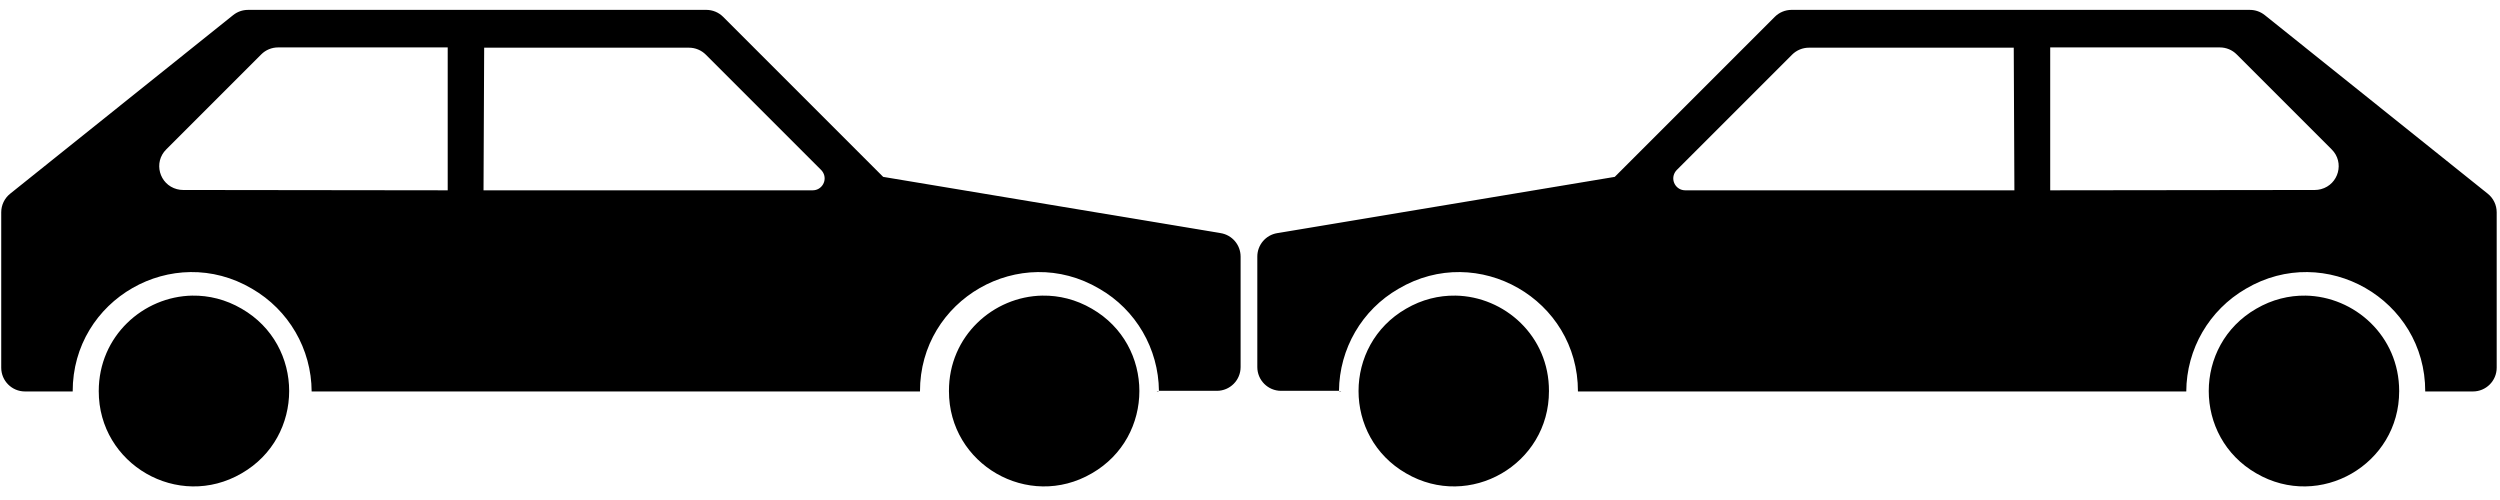
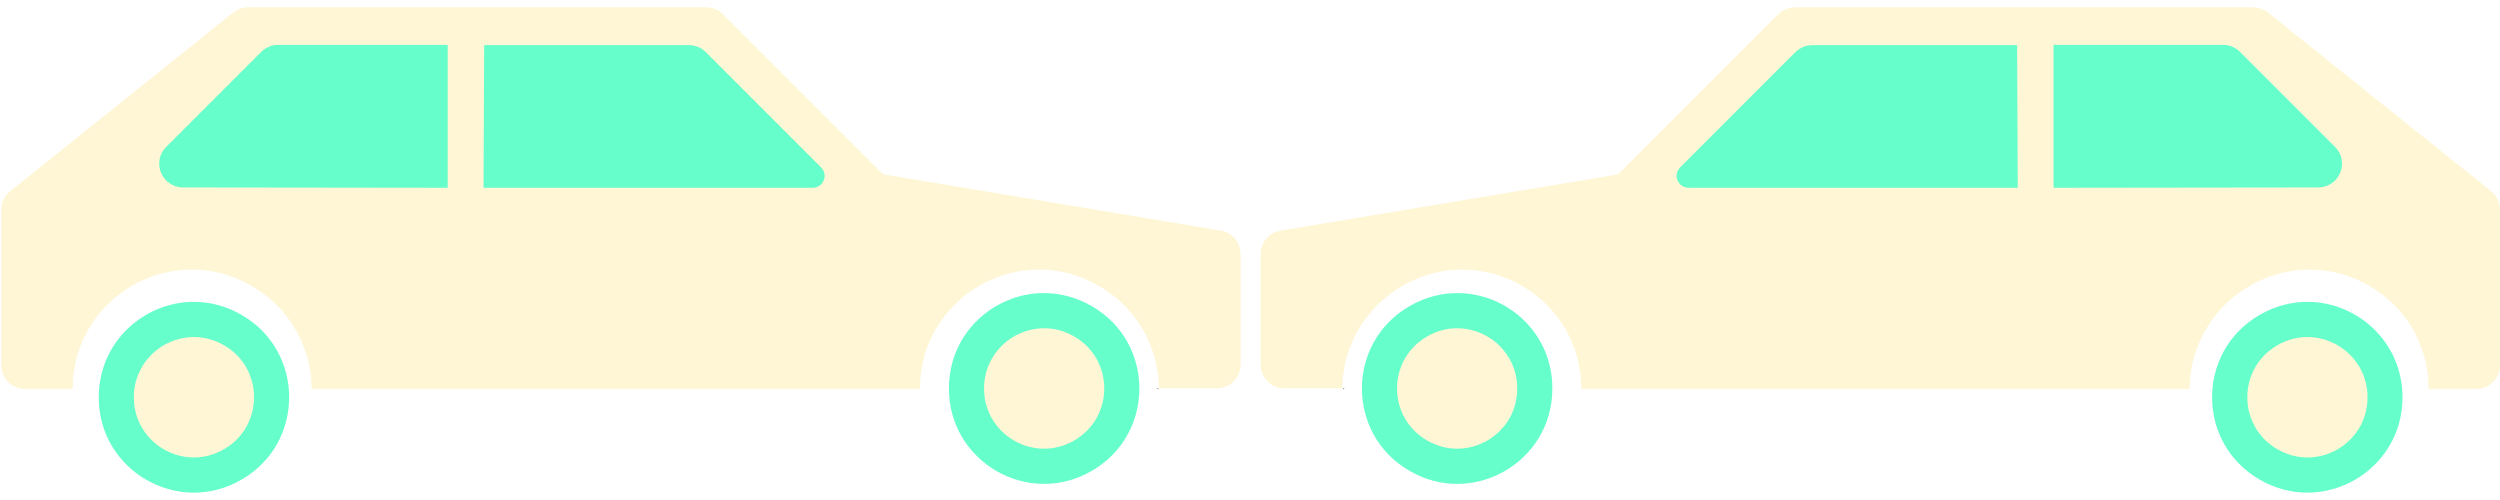
<svg xmlns="http://www.w3.org/2000/svg" width="120" height="24" version="1.1" viewBox="0 0 120 24">
-   <path d="m11.9 0.475c-0.259 3.72e-4 -0.509 0.09-0.711 0.252l-10.7 8.57c-0.272 0.217-0.43 0.545-0.43 0.893v7.46c0 0.63 0.511 1.14 1.14 1.14h2.29c-0.009-4.42 4.8-7.18 8.61-4.93 1.76 1.02 2.85 2.89 2.86 4.93h29.2c-0.009-4.42 4.8-7.18 8.61-4.93 1.76 1.01 2.84 2.88 2.86 4.9h2.78c0.63 0 1.14-0.511 1.14-1.14v-5.3c0.002-0.561-0.404-1.04-0.957-1.13l-16.2-2.7-7.68-7.68c-0.214-0.215-0.505-0.336-0.809-0.336h-22zm43.7 18.3h-0.08l0.082 0.029c-3.1e-5 -0.01-0.002-0.019-0.002-0.029zm-42.2-16.5h8.09v6.86l-12.7-0.016c-0.1 6e-5 -0.2-0.013-0.297-0.039-0.851-0.226-1.14-1.29-0.512-1.91l4.56-4.56c0.214-0.215 0.505-0.334 0.809-0.334zm9.84 0.014h9.83c0.304-4.78e-4 0.596 0.121 0.811 0.336l5.53 5.53c0.035 0.035 0.067 0.076 0.092 0.119 0.225 0.381-0.052 0.862-0.494 0.861h-15.8l0.031-6.85zm-14 11.9c-2.36 0.037-4.5 1.94-4.5 4.58-0.011 3.52 3.81 5.73 6.86 3.95 3.04-1.75 3.04-6.15 0-7.9-0.763-0.446-1.58-0.641-2.36-0.629zm-4.5 4.58c2.02e-5 -0.007-2e-3 -0.013-0.002-0.019v0.041c-5.25e-5 -0.007 0.002-0.014 0.002-0.021zm45.3-4.58c-2.36 0.037-4.5 1.94-4.49 4.58-0.011 3.52 3.81 5.73 6.86 3.95 3.04-1.75 3.04-6.15 0-7.9-0.763-0.446-1.58-0.641-2.36-0.629zm-4.49 4.58c2e-5 -0.007-2e-3 -0.013-0.002-0.019v0.041c-5.2e-5 -0.007 0.002-0.014 0.002-0.021z" />
-   <path d="m108 0.475c0.259 3.73e-4 0.509 0.09 0.711 0.252l10.7 8.57c0.272 0.217 0.43 0.545 0.43 0.893v7.46c0 0.63-0.511 1.14-1.14 1.14h-2.29c9e-3 -4.42-4.8-7.18-8.61-4.93-1.76 1.02-2.85 2.89-2.86 4.93h-29.2c0.009-4.42-4.8-7.18-8.61-4.93-1.76 1.01-2.84 2.88-2.86 4.9h-2.78c-0.63 0-1.14-0.511-1.14-1.14v-5.3c-0.002-0.561 0.404-1.04 0.957-1.13l16.2-2.7 7.68-7.68c0.214-0.215 0.505-0.336 0.809-0.336zm-43.7 18.3h0.08l-0.082 0.029c3.1e-5 -0.01 0.002-0.019 2e-3 -0.029zm42.2-16.5h-8.09v6.86l12.7-0.016c0.1 6e-5 0.2-0.013 0.297-0.039 0.851-0.226 1.14-1.29 0.512-1.91l-4.56-4.56c-0.214-0.215-0.505-0.334-0.809-0.334zm-9.84 0.014h-9.83c-0.304-4.78e-4 -0.596 0.121-0.811 0.336l-5.53 5.53c-0.035 0.035-0.067 0.076-0.092 0.119-0.225 0.381 0.052 0.862 0.494 0.861h15.8zm14 11.9c2.36 0.037 4.5 1.94 4.5 4.58 0.011 3.52-3.81 5.73-6.86 3.95-3.04-1.75-3.04-6.15 0-7.9 0.763-0.446 1.58-0.641 2.36-0.629zm4.5 4.58c-2e-5 -0.007 2e-3 -0.013 2e-3 -0.019v0.041c5e-5 -0.007-2e-3 -0.014-2e-3 -0.021zm-45.3-4.58c2.36 0.037 4.5 1.94 4.49 4.58 0.011 3.52-3.81 5.73-6.86 3.95-3.04-1.75-3.04-6.15 0-7.9 0.763-0.446 1.58-0.641 2.36-0.629zm4.49 4.58c-2e-5 -0.007 2e-3 -0.013 2e-3 -0.019v0.041c5.2e-5 -0.007-2e-3 -0.014-2e-3 -0.021z" />
+   <path d="m11.9 0.354c-0.259 3.72e-4 -0.509 0.09-0.711 0.252l-10.7 8.57c-0.272 0.217-0.43 0.545-0.43 0.893v7.46c0 0.63 0.511 1.14 1.14 1.14h2.29c-0.009-4.42 4.8-7.18 8.61-4.93 1.76 1.02 2.85 2.89 2.86 4.93h29.2c-0.009-4.42 4.8-7.18 8.61-4.93 1.76 1.01 2.84 2.88 2.86 4.9h2.78c0.63 0 1.14-0.511 1.14-1.14v-5.3c0.002-0.561-0.404-1.04-0.957-1.13l-16.2-2.7-7.68-7.68c-0.214-0.215-0.505-0.336-0.809-0.336h-22z" style="fill:#fff6d5" />
+   <path d="m45.55 18.648c2e-5 -0.007-2e-3 -0.013-0.002-0.019v0.041c-5.2e-5 -0.007 2e-3 -0.014 0.002-0.021z" />
+   <path d="m50.04 14.068c-2.36 0.037-4.5 1.94-4.49 4.58-0.011 3.52 3.81 5.73 6.86 3.95 3.04-1.75 3.04-6.15 0-7.9-0.763-0.446-1.58-0.641-2.36-0.629z" style="fill:#6fc" />
+   <path d="m4.74 18.648c2.02e-5 -0.007-2e-3 -0.013-0.002-0.019v0.041c-5.25e-5 -0.007 0.002-0.014 0.002-0.021z" />
+   <path d="m9.24 14.488c-2.36 0.037-4.5 1.94-4.5 4.58-0.011 3.52 3.81 5.73 6.86 3.95 3.04-1.75 3.04-6.15 0-7.9-0.763-0.446-1.58-0.641-2.36-0.629z" style="fill:#6fc" />
+   <path d="m9.266 16.177c-1.49 0.023-2.841 1.225-2.841 2.891-0.007 2.222 2.405 3.617 4.33 2.493 1.919-1.105 1.919-3.882 0-4.987-0.482-0.282-0.997-0.405-1.49-0.397z" style="fill:#fff6d5;stroke-width:.631" />
+   <path d="m50.076 15.756c-1.49 0.023-2.841 1.225-2.841 2.891-0.007 2.222 2.405 3.617 4.33 2.493 1.919-1.105 1.919-3.882 0-4.987-0.482-0.282-0.997-0.405-1.49-0.397z" style="fill:#fff6d5;stroke-width:.631" />
+   <path d="m23.24 2.167h9.83c0.304-4.78e-4 0.596 0.121 0.811 0.336l5.53 5.53c0.035 0.035 0.067 0.076 0.092 0.119 0.225 0.381-0.052 0.862-0.494 0.861h-15.8l0.031-6.85z" style="fill:#6fc" />
+   <path d="m13.4 2.154h8.09v6.86l-12.7-0.016c-0.1 6e-5 -0.2-0.013-0.297-0.039-0.851-0.226-1.14-1.29-0.512-1.91l4.56-4.56c0.214-0.215 0.505-0.334 0.809-0.334z" style="fill:#6fc" />
+   <path d="m55.6 18.654h-0.08l0.082 0.029c-3.1e-5 -0.01-0.002-0.019-2e-3 -0.029z" />
+   <path d="m108.16 0.354c0.259 3.72e-4 0.509 0.09 0.711 0.252l10.7 8.57c0.272 0.217 0.43 0.545 0.43 0.893v7.46c0 0.63-0.511 1.14-1.14 1.14h-2.29c9e-3 -4.42-4.8-7.18-8.61-4.93-1.76 1.02-2.85 2.89-2.86 4.93h-29.2c0.009-4.42-4.8-7.18-8.61-4.93-1.76 1.01-2.84 2.88-2.86 4.9h-2.78c-0.63 0-1.14-0.511-1.14-1.14v-5.3c-0.002-0.561 0.404-1.04 0.957-1.13l16.2-2.7 7.68-7.68c0.214-0.215 0.505-0.336 0.809-0.336h22z" style="fill:#fff6d5" />
+   <path d="m74.512 18.648c-2e-5 -0.007 2e-3 -0.013 0.002-0.019v0.041c5.2e-5 -0.007-2e-3 -0.014-0.002-0.021z" />
+   <path d="m70.022 14.068c2.36 0.037 4.5 1.94 4.49 4.58 0.011 3.52-3.81 5.73-6.86 3.95-3.04-1.75-3.04-6.15 0-7.9 0.763-0.446 1.58-0.641 2.36-0.629z" style="fill:#6fc" />
+   <path d="m115.32 18.648c-2e-5 -0.007 2e-3 -0.013 2e-3 -0.019v0.041c5e-5 -0.007-2e-3 -0.014-2e-3 -0.021z" />
+   <path d="m110.82 14.488c2.36 0.037 4.5 1.94 4.5 4.58 0.011 3.52-3.81 5.73-6.86 3.95-3.04-1.75-3.04-6.15 0-7.9 0.763-0.446 1.58-0.641 2.36-0.629z" style="fill:#6fc" />
+   <path d="m110.8 16.177c1.49 0.023 2.841 1.225 2.841 2.891 7e-3 2.222-2.405 3.617-4.33 2.493-1.919-1.105-1.919-3.882 0-4.987 0.482-0.282 0.997-0.405 1.49-0.397z" style="fill:#fff6d5;stroke-width:.631" />
+   <path d="m69.986 15.756c1.49 0.023 2.841 1.225 2.841 2.891 0.007 2.222-2.405 3.617-4.33 2.493-1.919-1.105-1.919-3.882 0-4.987 0.482-0.282 0.997-0.405 1.49-0.397z" style="fill:#fff6d5;stroke-width:.631" />
+   <path d="m96.822 2.167h-9.83c-0.304-4.78e-4 -0.596 0.121-0.811 0.336l-5.53 5.53c-0.035 0.035-0.067 0.076-0.092 0.119-0.225 0.381 0.052 0.862 0.494 0.861h15.8l-0.031-6.85z" style="fill:#6fc" />
+   <path d="m106.66 2.154h-8.09v6.86l12.7-0.016c0.1 6e-5 0.2-0.013 0.297-0.039 0.851-0.226 1.14-1.29 0.512-1.91l-4.56-4.56c-0.214-0.215-0.505-0.334-0.809-0.334z" style="fill:#6fc" />
+   <path d="m64.462 18.654h0.08l-0.082 0.029c3.1e-5 -0.01 0.002-0.019 2e-3 -0.029z" />
</svg>
